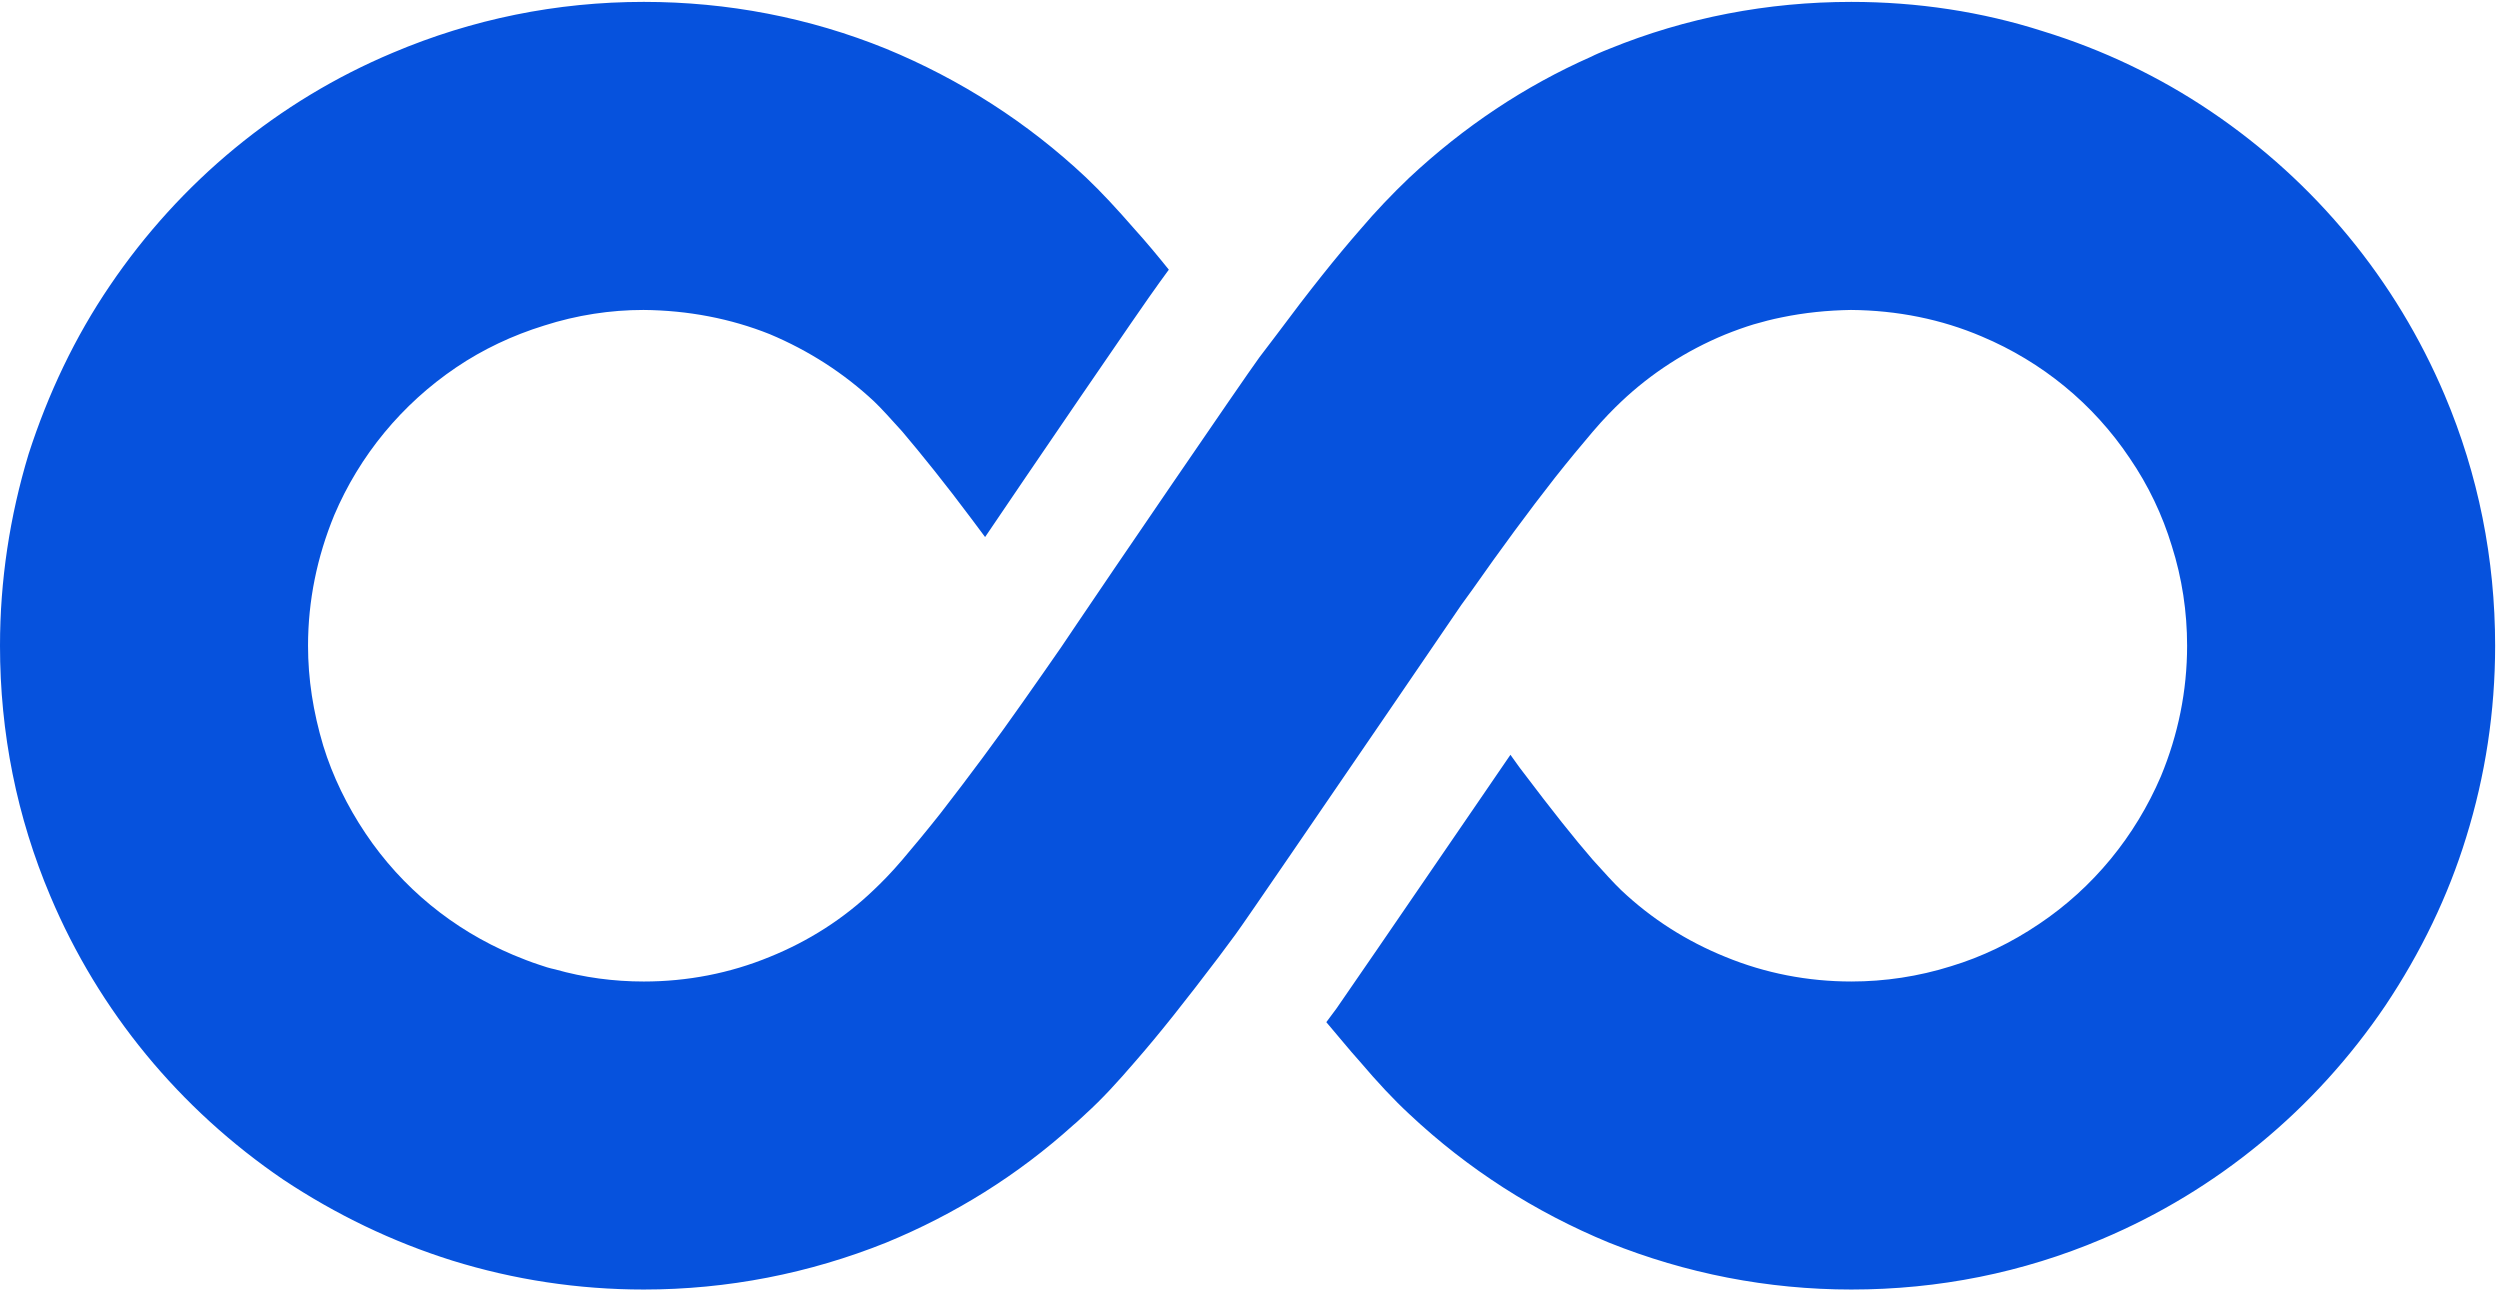
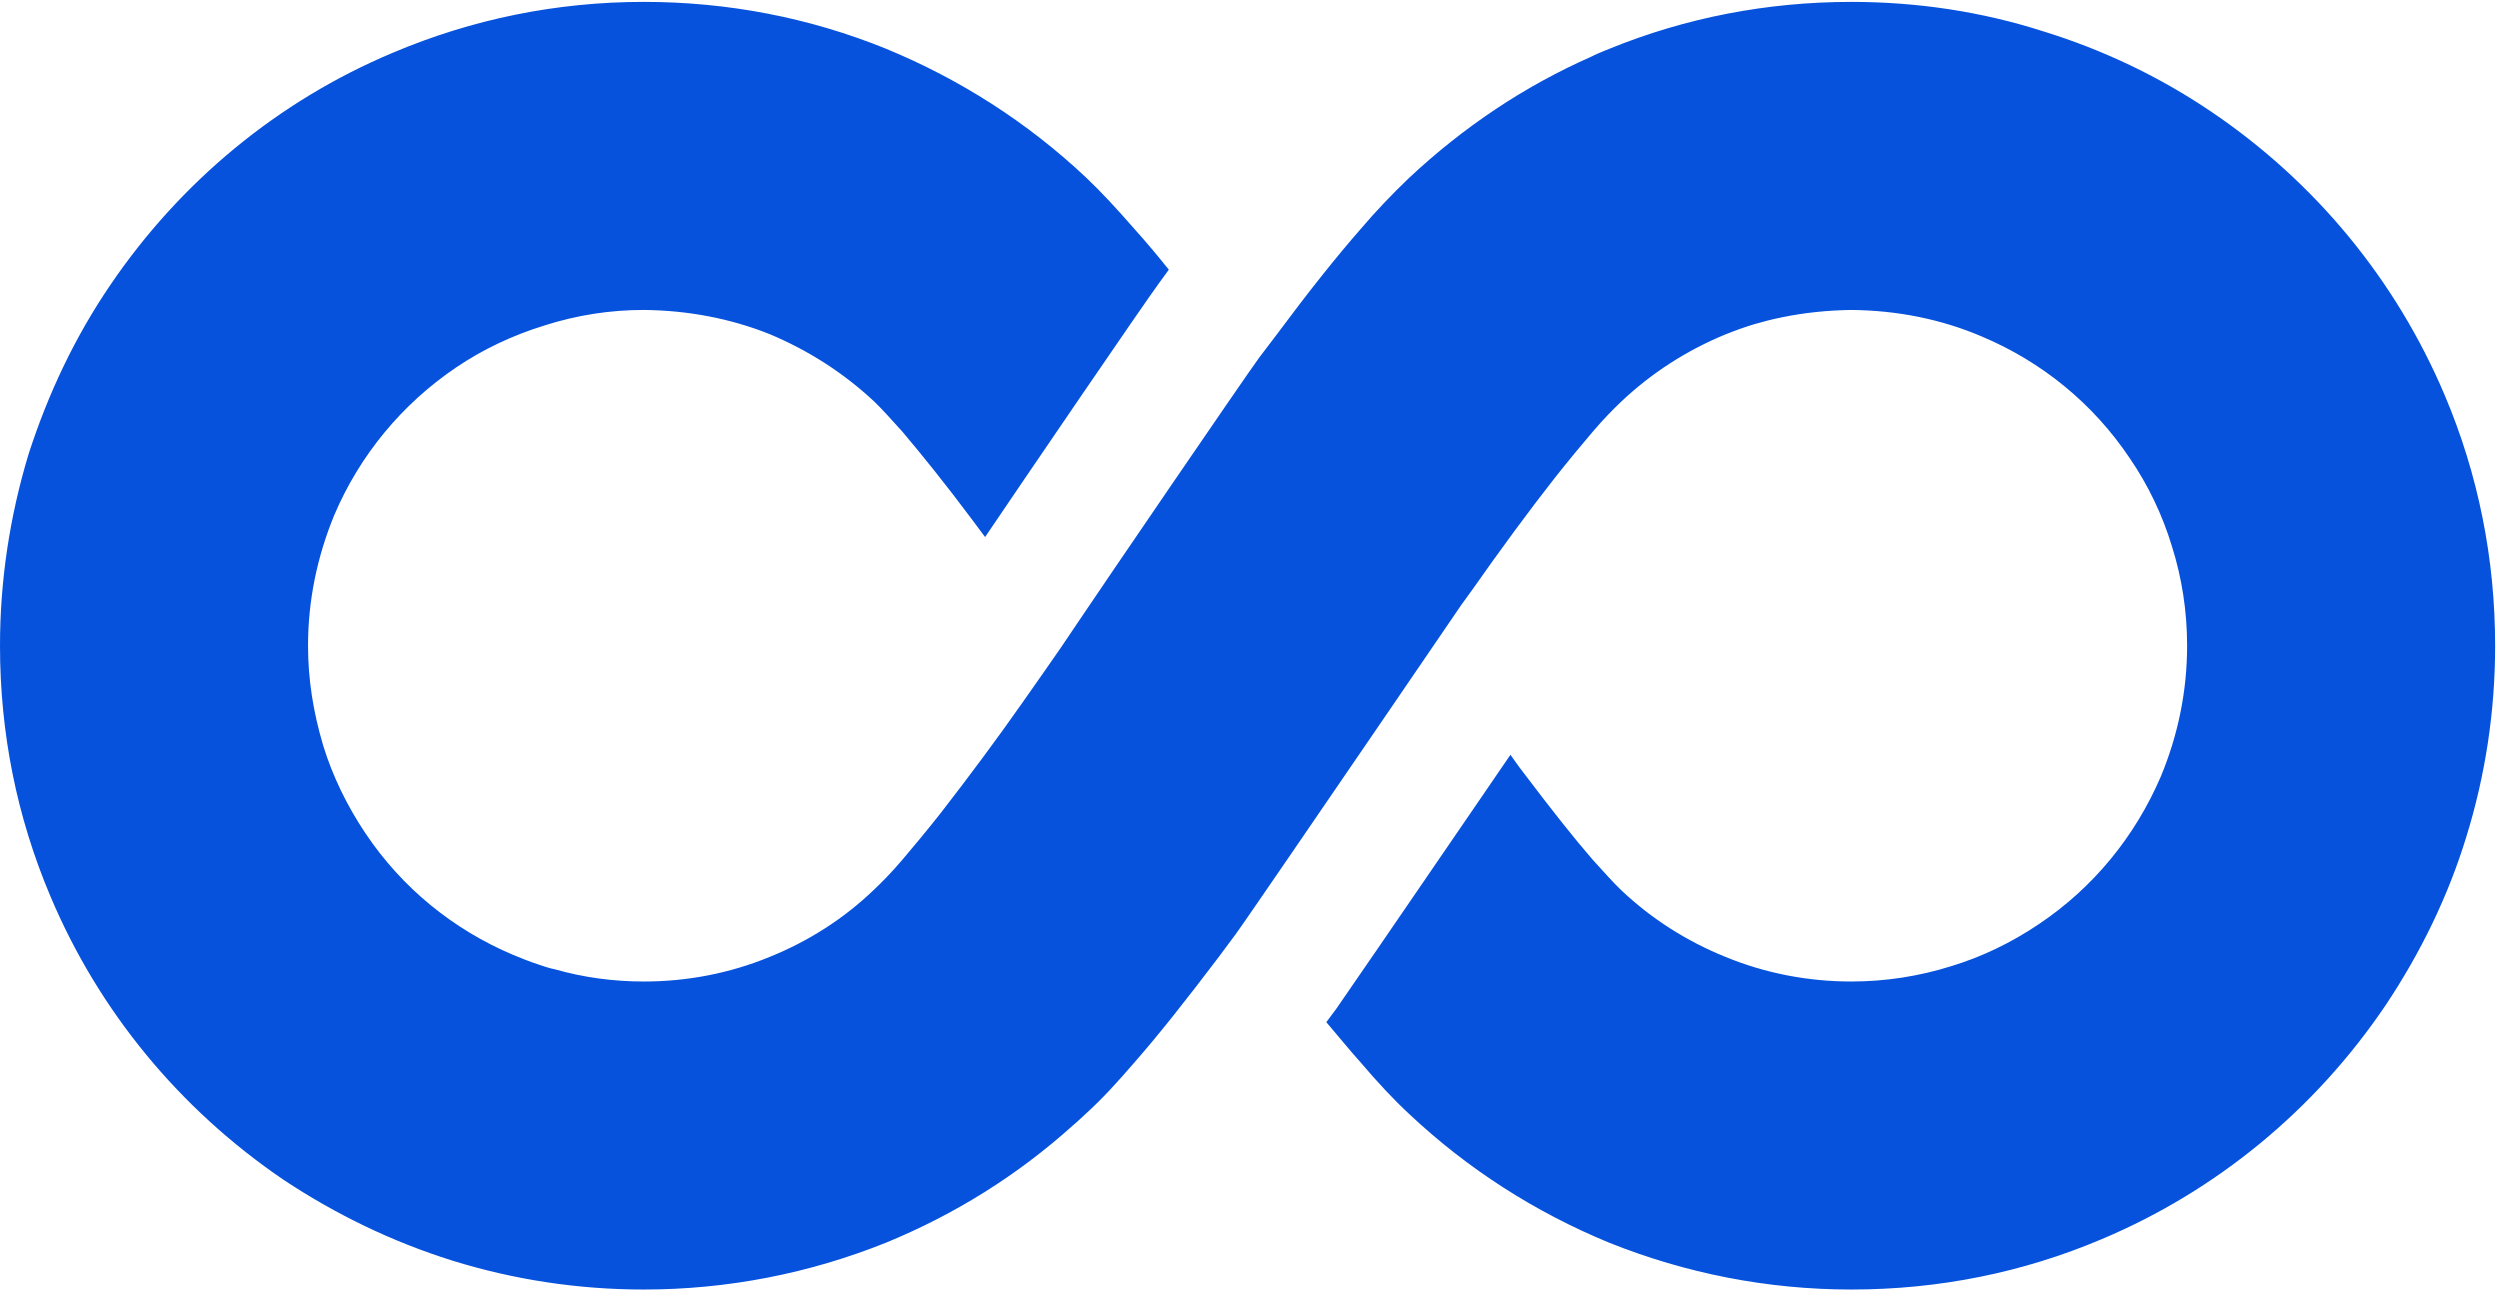
- <svg xmlns="http://www.w3.org/2000/svg" role="img" fill="#0652DD" viewBox="0 123.5 513 265">
+ <svg xmlns="http://www.w3.org/2000/svg" role="img" fill="#0652DD" viewBox="0 123.5 513 265.5">
  <path d="M501.652,204.587c-10.026-23.664-26.546-43.718-47.884-58.154c-10.669-7.222-22.302-12.753-34.576-16.528   c-12.51-4.011-25.748-6.016-39.3-6.016c-17.171,0-33.934,3.212-49.656,9.627c-0.799,0.321-1.606,0.642-2.326,0.963   c-0.478,0.243-0.963,0.4-1.363,0.642c-13.638,6.016-26.148,14.358-37.381,24.863c-3.524,3.368-6.894,6.902-10.026,10.59   c-4.974,5.695-10.426,12.518-17.162,21.582l-3.534,4.652c-3.125,4.246-32.242,46.921-37.458,54.7   c-2.006,3.046-4.332,6.415-6.815,9.948l-4.331,6.172c-5.053,7.222-11.069,15.322-16.928,22.865   c-2.726,3.447-5.452,6.737-7.778,9.463c-2.248,2.648-4.332,4.731-5.773,6.095c-6.259,6.016-13.481,10.59-21.417,13.802   c-8.186,3.368-16.927,5.053-25.834,5.053c-6.172,0-12.267-0.807-18.204-2.492c-1.128-0.235-2.17-0.556-3.29-0.955   c-1.762-0.564-3.532-1.285-5.295-2.005c-12.354-5.217-22.858-13.802-30.323-24.95c-3.768-5.616-6.736-11.71-8.664-17.969   c-2.083-6.98-3.125-13.716-3.125-20.532c0-9.228,1.849-18.212,5.374-26.789c5.217-12.275,13.881-22.788,25.027-30.323   c5.452-3.69,11.555-6.58,18.048-8.585c6.737-2.162,13.638-3.204,20.375-3.204c9.141,0.078,17.891,1.762,25.912,4.966   c8.021,3.368,15.236,8.021,21.417,13.802c1.519,1.441,3.525,3.69,5.773,6.172c4.01,4.732,8.984,10.912,14.194,17.891   c0.963,1.285,1.849,2.484,2.812,3.768c7.857-11.632,32.406-47.65,35.775-52.216l1.927-2.648c-2.326-2.891-4.653-5.695-6.98-8.264   c-3.776-4.331-6.823-7.622-10.026-10.669c-12.032-11.311-25.834-20.131-40.992-26.39c-15.8-6.416-32.562-9.627-49.734-9.627   c-17.884,0-35.21,3.532-51.496,10.434c-23.5,9.862-43.631,26.469-58.076,47.807C15.4,192.633,9.87,204.265,5.86,216.697   C2.005,229.449,0,242.609,0,256.004c0,17.884,3.447,35.133,10.348,51.418c9.949,23.578,26.468,43.631,47.807,58.154   c10.747,7.136,22.38,12.752,34.654,16.598c12.674,3.932,25.826,5.937,39.3,5.937c17.171,0,33.934-3.29,49.734-9.627   c14.037-5.773,26.955-13.794,38.423-24.142c0.885-0.721,1.684-1.528,2.482-2.248c3.455-3.125,6.58-6.572,10.113-10.669   c5.053-5.773,10.426-12.588,17.241-21.572l3.455-4.653c2.005-2.726,18.204-26.468,31.278-45.566   c7.543-11.069,13.802-20.21,15.001-21.972l2.326-3.212c5.617-8.021,11.633-16.199,16.928-22.944   c2.726-3.447,5.452-6.736,7.778-9.463c2.248-2.647,4.332-4.731,5.773-6.094c6.18-5.86,13.394-10.513,21.338-13.794   c2.006-0.807,4.011-1.528,5.86-2.092c1.919-0.556,3.768-1.042,5.773-1.442c4.653-0.963,9.384-1.441,14.194-1.519   c9.548,0.078,18.612,1.919,26.876,5.452c12.353,5.209,22.858,13.794,30.323,24.941c3.846,5.616,6.736,11.719,8.656,18.048   c2.091,6.58,3.133,13.481,3.133,20.46c0,9.306-1.849,18.283-5.373,26.79c-5.296,12.353-13.881,22.858-25.027,30.322   c-5.695,3.846-11.711,6.737-18.048,8.656c-6.658,2.092-13.56,3.134-20.453,3.134c-8.907,0-17.648-1.684-25.835-5.053   c-7.935-3.212-15.157-7.786-21.416-13.716c-1.519-1.449-3.525-3.689-5.852-6.259c-3.689-4.253-8.342-10.104-14.28-17.97   c-0.886-1.12-1.684-2.326-2.57-3.524c-1.684,2.405-3.368,4.974-5.209,7.614c-19.974,29.202-28.638,41.79-30.479,44.438   l-2.091,2.812c2.413,2.804,4.653,5.616,6.901,8.1c3.611,4.253,6.902,7.778,10.105,10.747c12.032,11.312,25.826,20.132,40.992,26.39   c15.8,6.338,32.562,9.627,49.734,9.627c17.883,0,35.132-3.446,51.409-10.347c23.587-9.948,43.718-26.548,58.154-47.885   c7.301-10.912,12.918-22.545,16.607-34.577c3.933-12.674,5.938-25.826,5.938-39.3C512,238.191,508.553,220.871,501.652,204.587z" />
</svg>
